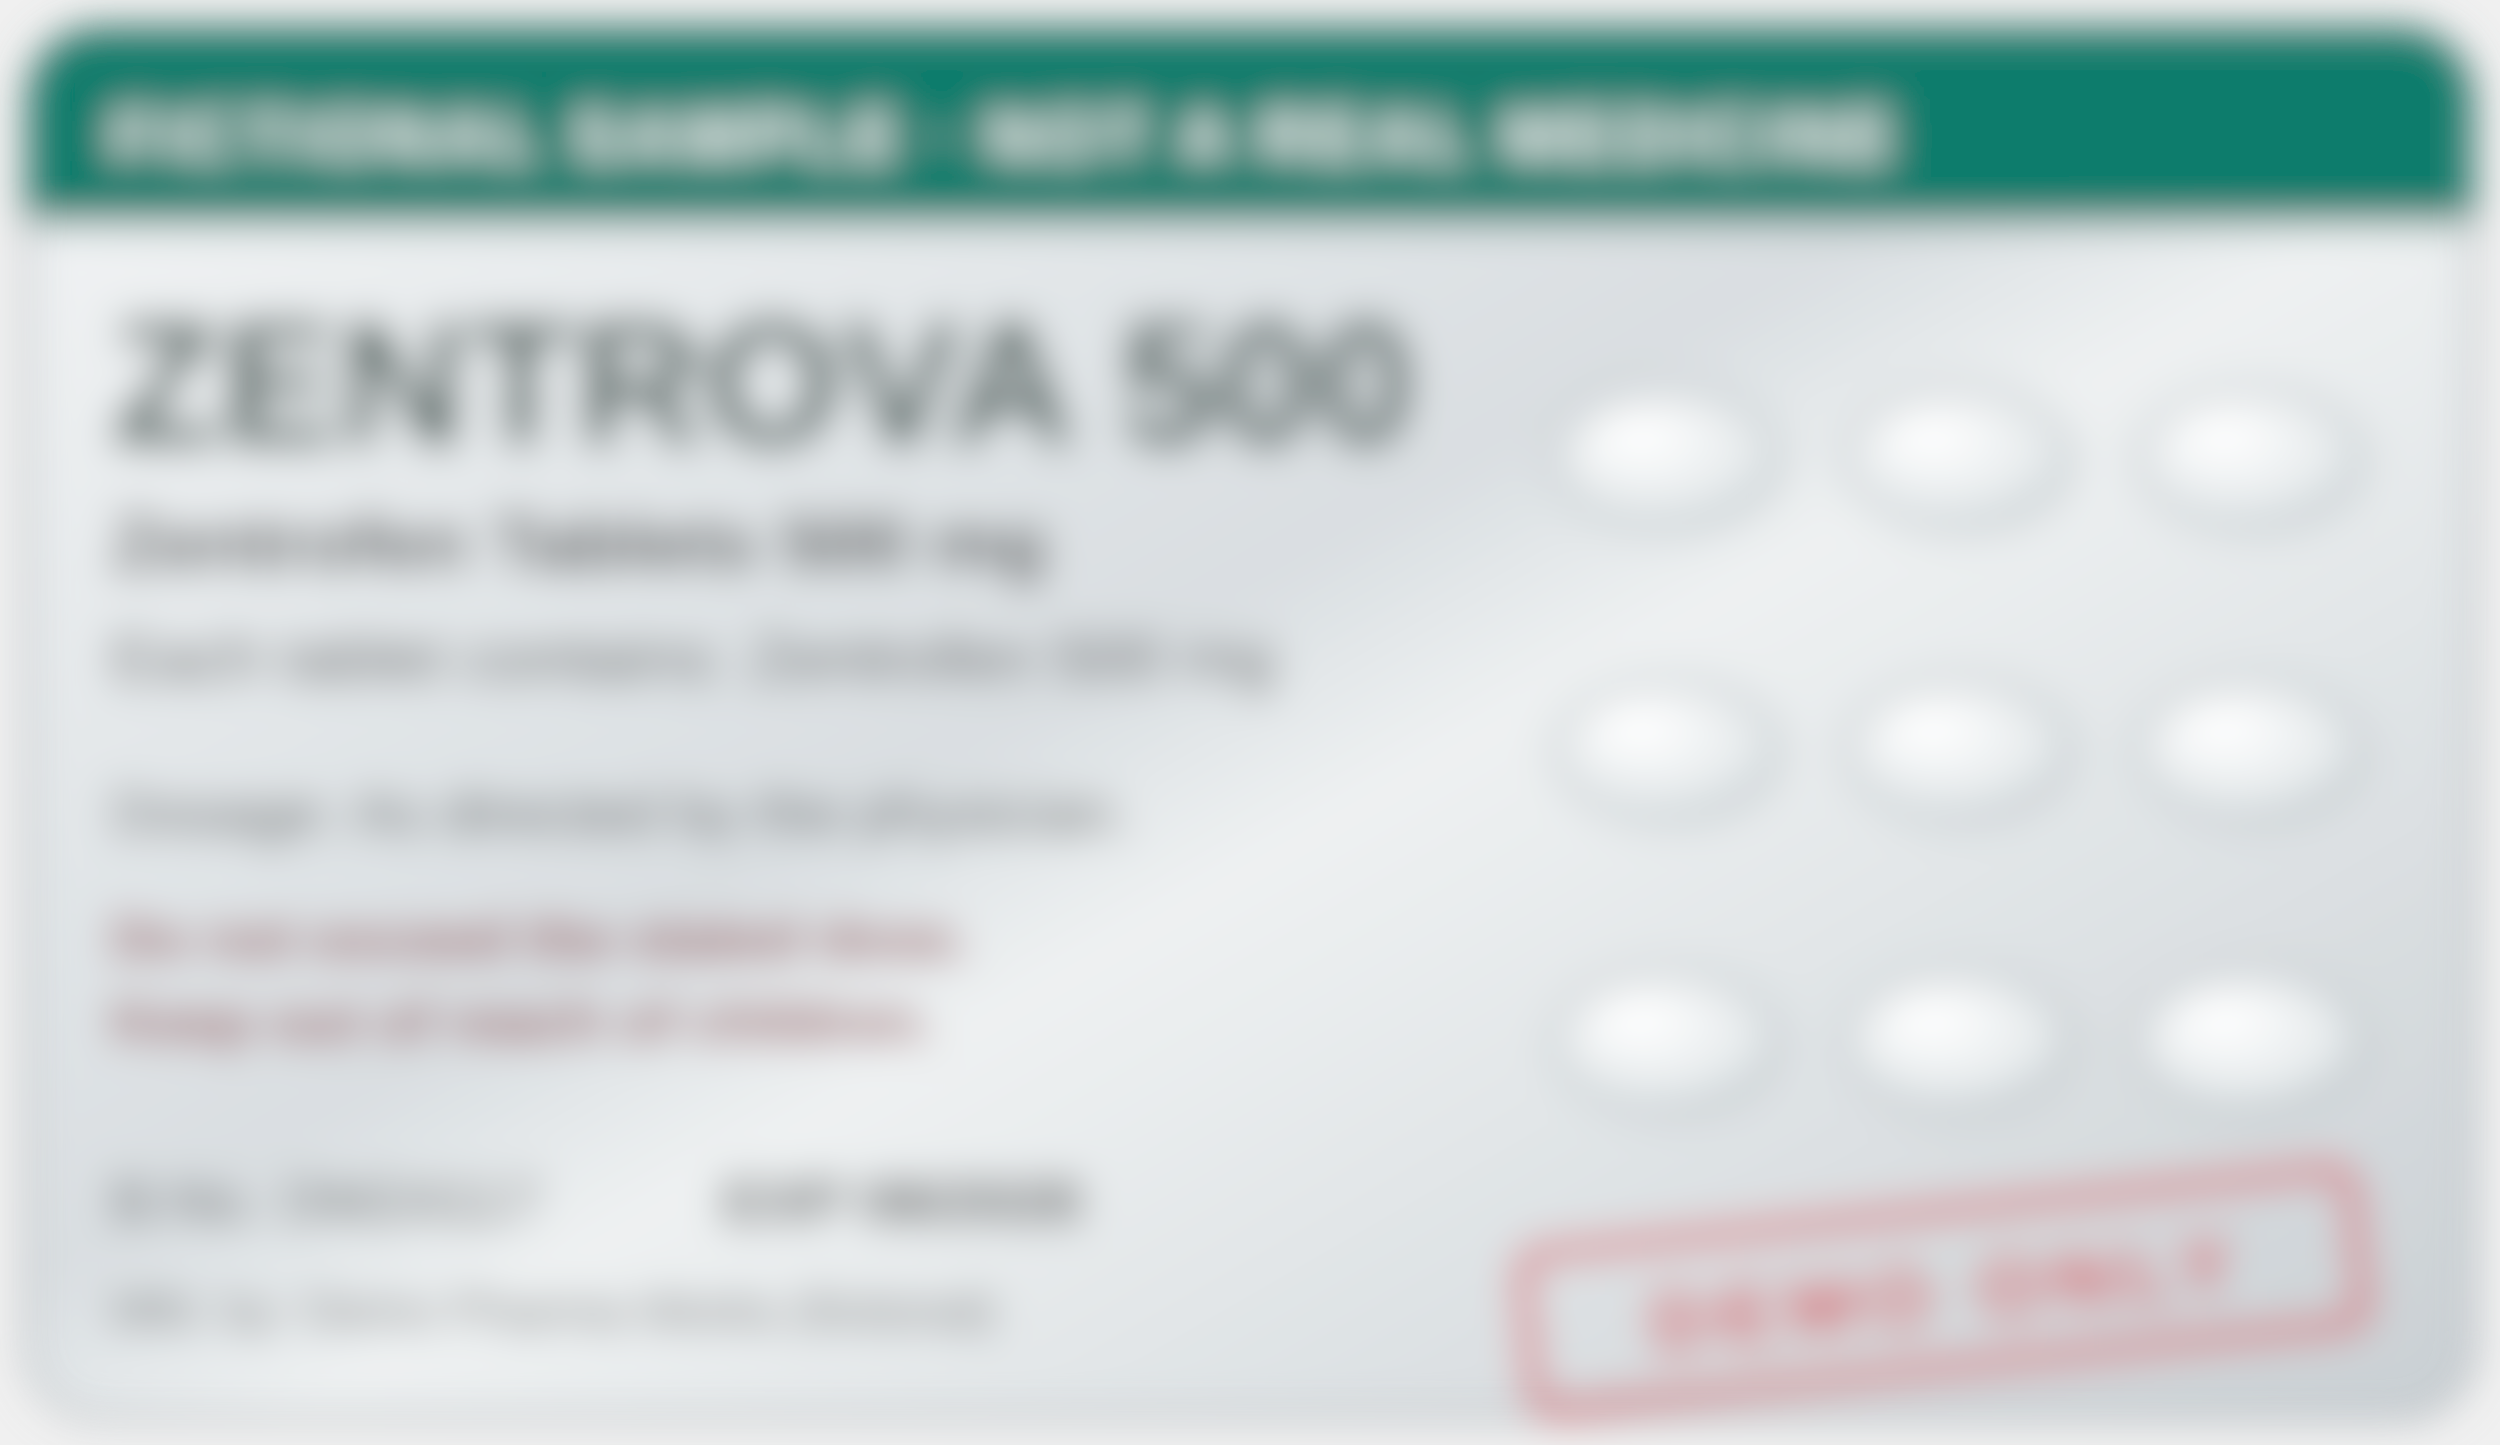
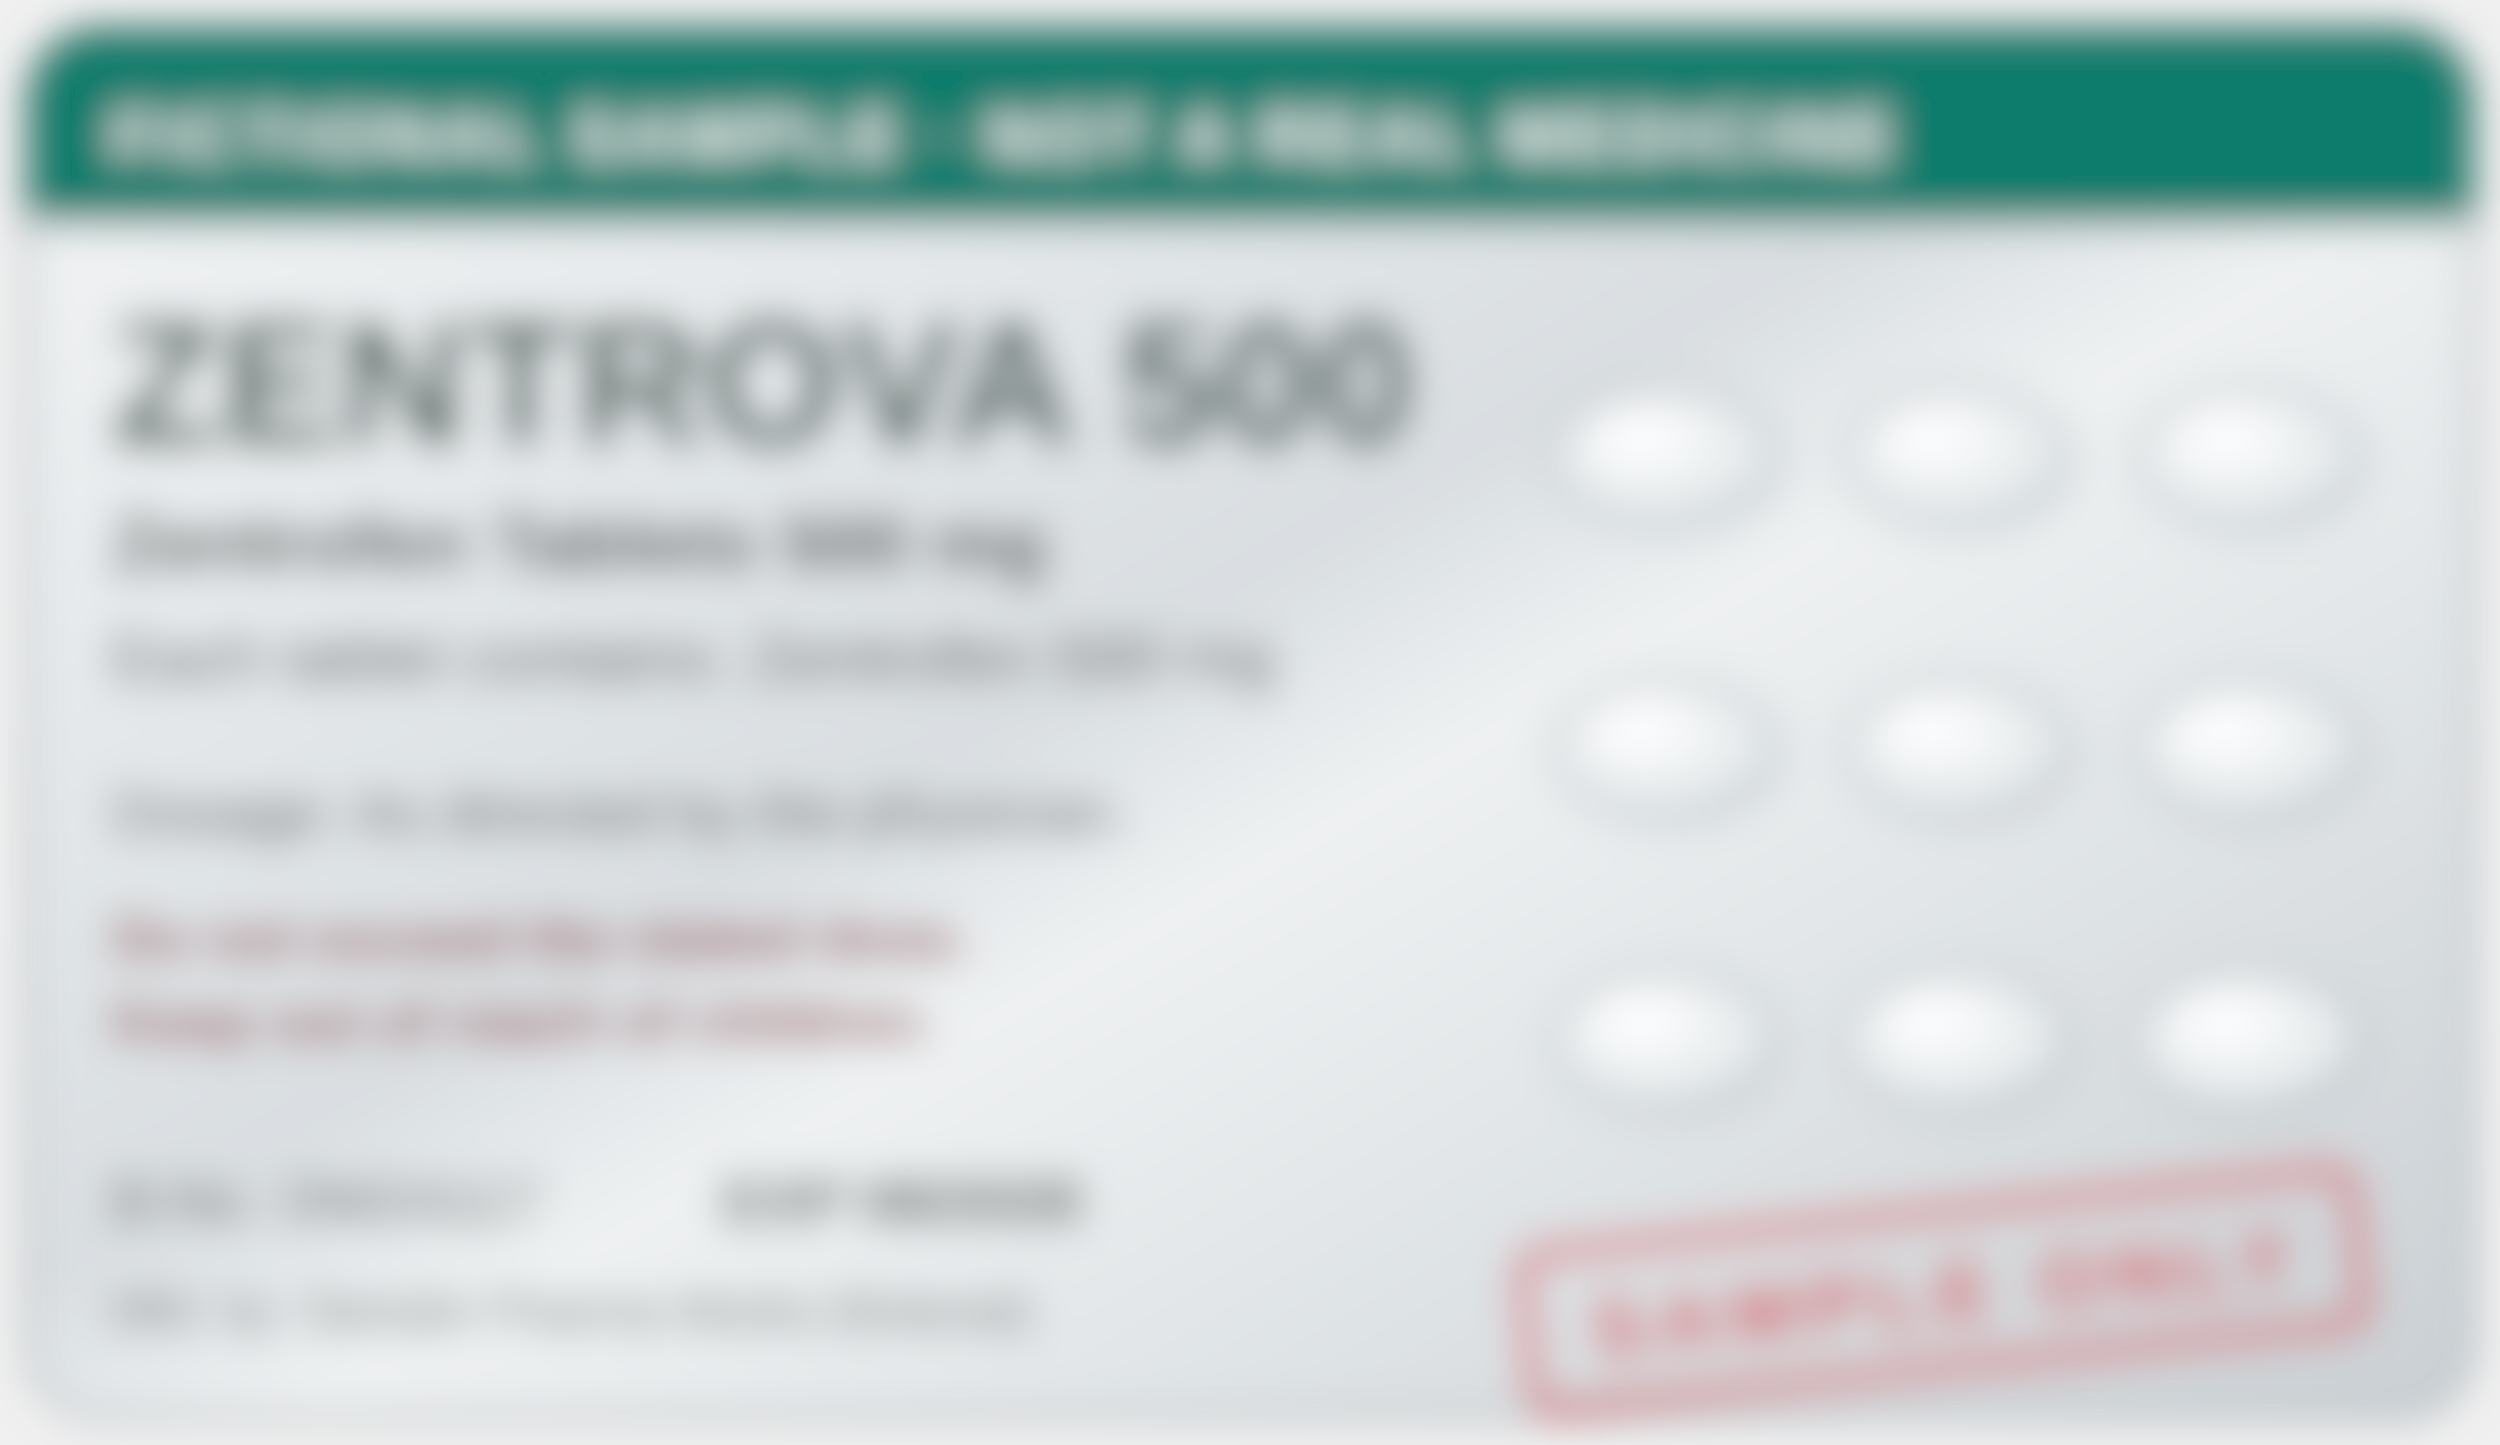
<svg xmlns="http://www.w3.org/2000/svg" viewBox="0 0 900 520" width="900" height="520">
  <defs>
    <filter id="b">
      <feGaussianBlur stdDeviation="7" />
    </filter>
  </defs>
  <g filter="url(#b)">
    <defs>
      <linearGradient id="foil" x1="0" y1="0" x2="1" y2="1">
        <stop offset="0" stop-color="#f4f6f7" />
        <stop offset=".45" stop-color="#d9dee1" />
        <stop offset=".55" stop-color="#eef1f2" />
        <stop offset="1" stop-color="#c9cfd3" />
      </linearGradient>
      <radialGradient id="bub" cx=".4" cy=".35" r=".8">
        <stop offset="0" stop-color="#ffffff" />
        <stop offset=".7" stop-color="#e3e8ea" />
        <stop offset="1" stop-color="#b8c0c4" />
      </radialGradient>
    </defs>
    <rect x="10" y="10" width="880" height="500" rx="26" fill="url(#foil)" stroke="#a7afb4" stroke-width="3" />
    <rect x="10" y="10" width="880" height="70" rx="26" fill="#0f7b6c" />
    <rect x="10" y="50" width="880" height="30" fill="#0f7b6c" />
    <text x="40" y="58" font-size="26" font-family="'Helvetica Neue', Arial, sans-serif" font-weight="700" fill="#fff" letter-spacing="2">FICTIONAL SAMPLE · NOT A REAL MEDICINE</text>
    <text x="40" y="160" font-size="64" font-family="'Helvetica Neue', Arial, sans-serif" font-weight="800" fill="#0b3d36">ZENTROVA 500</text>
    <text x="40" y="205" font-size="28" font-family="'Helvetica Neue', Arial, sans-serif" font-weight="600" fill="#111">Zentrofen Tablets 500 mg</text>
    <text x="40" y="245" font-size="24" font-family="'Helvetica Neue', Arial, sans-serif" font-weight="400" fill="#111">Each tablet contains: Zentrofen 500 mg</text>
    <text x="40" y="300" font-size="22" font-family="'Helvetica Neue', Arial, sans-serif" font-weight="400" fill="#111">Dosage: As directed by the physician.</text>
    <text x="40" y="345" font-size="21" font-family="'Helvetica Neue', Arial, sans-serif" font-weight="700" fill="#8a1020">Do not exceed the stated dose.</text>
    <text x="40" y="375" font-size="21" font-family="'Helvetica Neue', Arial, sans-serif" font-weight="700" fill="#8a1020">Keep out of reach of children.</text>
    <text x="40" y="440" font-size="22" font-family="'Helvetica Neue', Arial, sans-serif" font-weight="400" fill="#111">B.No. DM24117</text>
    <text x="260" y="440" font-size="22" font-family="'Helvetica Neue', Arial, sans-serif" font-weight="700" fill="#111">EXP 08/2028</text>
-     <text x="40" y="478" font-size="18" font-family="'Helvetica Neue', Arial, sans-serif" font-weight="400" fill="#444">Mfd. by: Demo Pharma Works (fictional)</text>
+     <text x="40" y="478" font-size="18" font-family="'Helvetica Neue', Arial, sans-serif" font-weight="400" fill="#444">Mfd. by: Sample Pharma Works (fictional)</text>
    <ellipse cx="600" cy="165" rx="40" ry="24.8" fill="url(#bub)" stroke="#9aa3a8" stroke-width="2" />
    <ellipse cx="588" cy="156.2" rx="12.8" ry="5.6" fill="#fff" opacity=".8" />
    <ellipse cx="600" cy="270" rx="40" ry="24.8" fill="url(#bub)" stroke="#9aa3a8" stroke-width="2" />
    <ellipse cx="588" cy="261.2" rx="12.8" ry="5.6" fill="#fff" opacity=".8" />
    <ellipse cx="600" cy="375" rx="40" ry="24.8" fill="url(#bub)" stroke="#9aa3a8" stroke-width="2" />
    <ellipse cx="588" cy="366.2" rx="12.8" ry="5.6" fill="#fff" opacity=".8" />
    <ellipse cx="705" cy="165" rx="40" ry="24.8" fill="url(#bub)" stroke="#9aa3a8" stroke-width="2" />
    <ellipse cx="693" cy="156.2" rx="12.8" ry="5.6" fill="#fff" opacity=".8" />
    <ellipse cx="705" cy="270" rx="40" ry="24.8" fill="url(#bub)" stroke="#9aa3a8" stroke-width="2" />
    <ellipse cx="693" cy="261.2" rx="12.8" ry="5.6" fill="#fff" opacity=".8" />
    <ellipse cx="705" cy="375" rx="40" ry="24.8" fill="url(#bub)" stroke="#9aa3a8" stroke-width="2" />
    <ellipse cx="693" cy="366.2" rx="12.8" ry="5.6" fill="#fff" opacity=".8" />
    <ellipse cx="810" cy="165" rx="40" ry="24.8" fill="url(#bub)" stroke="#9aa3a8" stroke-width="2" />
    <ellipse cx="798" cy="156.2" rx="12.8" ry="5.6" fill="#fff" opacity=".8" />
    <ellipse cx="810" cy="270" rx="40" ry="24.8" fill="url(#bub)" stroke="#9aa3a8" stroke-width="2" />
    <ellipse cx="798" cy="261.2" rx="12.8" ry="5.6" fill="#fff" opacity=".8" />
    <ellipse cx="810" cy="375" rx="40" ry="24.8" fill="url(#bub)" stroke="#9aa3a8" stroke-width="2" />
    <ellipse cx="798" cy="366.2" rx="12.8" ry="5.6" fill="#fff" opacity=".8" />
    <g transform="rotate(-6 700 470)">
      <rect x="550" y="436" width="300" height="56" rx="8" fill="none" stroke="#d6283a" stroke-width="5" />
    </g>
-     <text x="700" y="476" font-size="30" font-family="'Helvetica Neue', Arial, sans-serif" font-weight="800" fill="#d6283a" text-anchor="middle" letter-spacing="4" transform="rotate(-6 700 476)">DEMO ONLY</text>
+     <text x="700" y="476" font-size="30" font-family="'Helvetica Neue', Arial, sans-serif" font-weight="800" fill="#d6283a" text-anchor="middle" letter-spacing="4" transform="rotate(-6 700 476)">SAMPLE ONLY</text>
  </g>
</svg>
